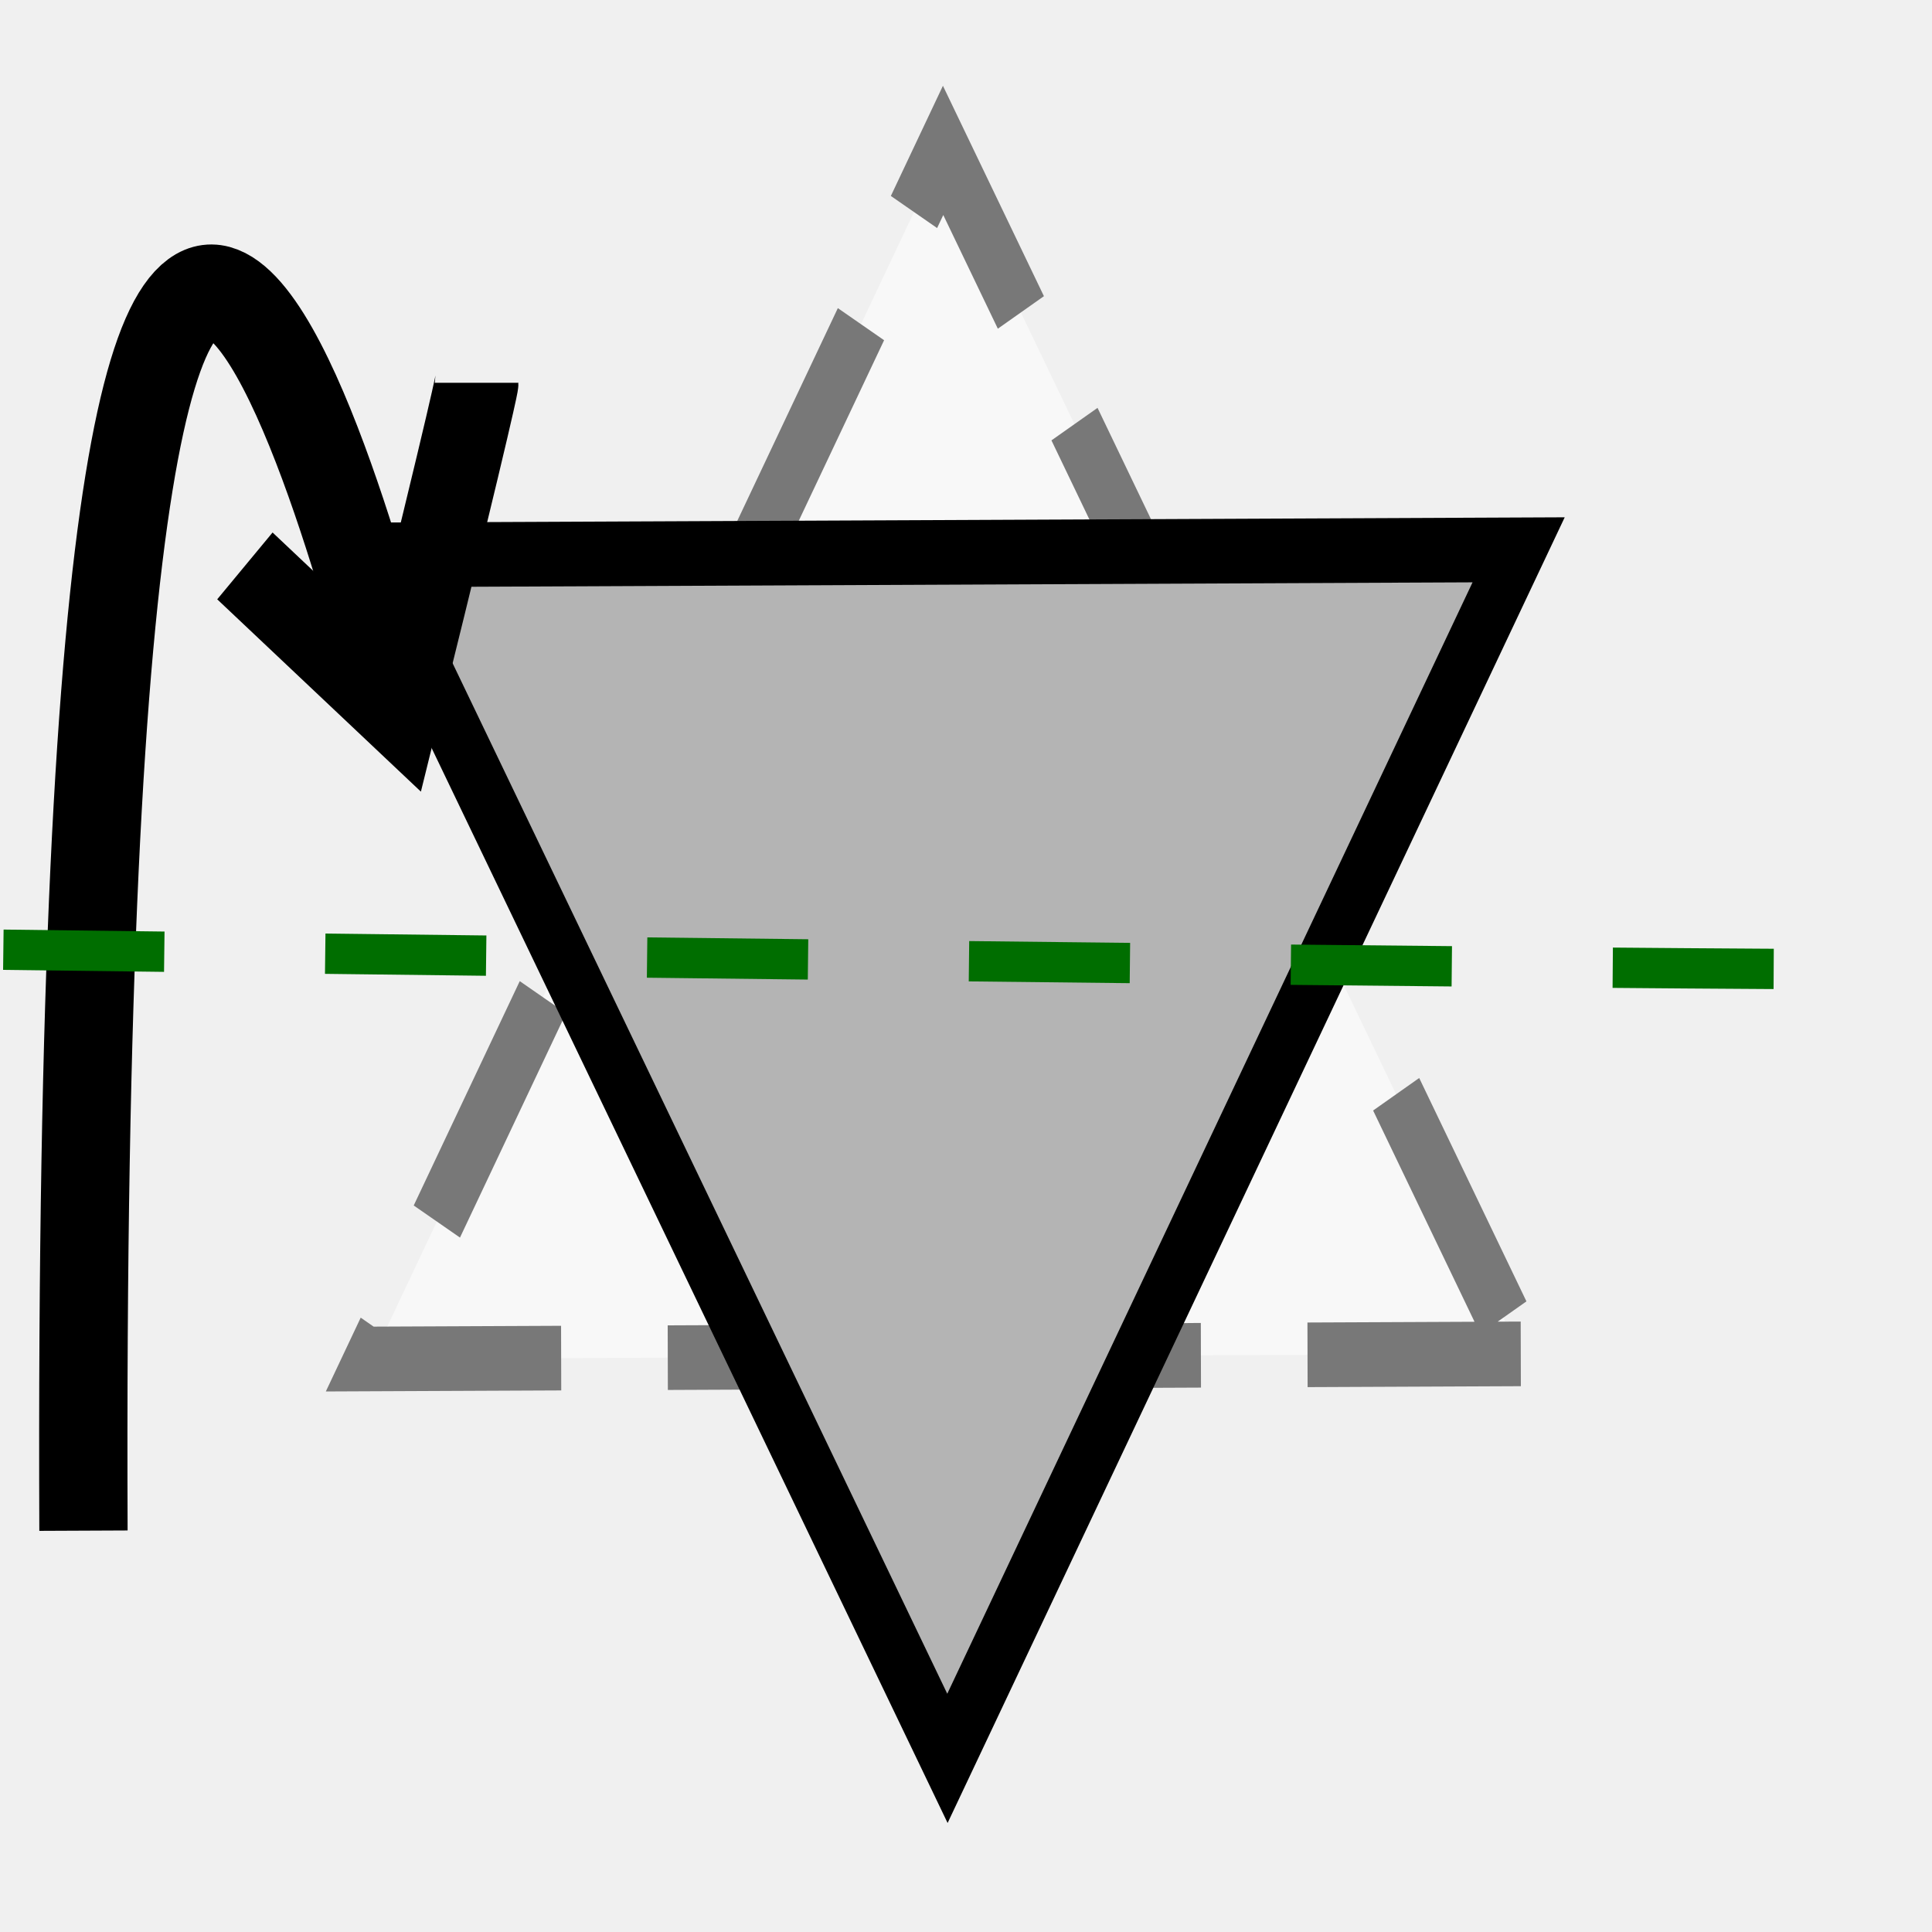
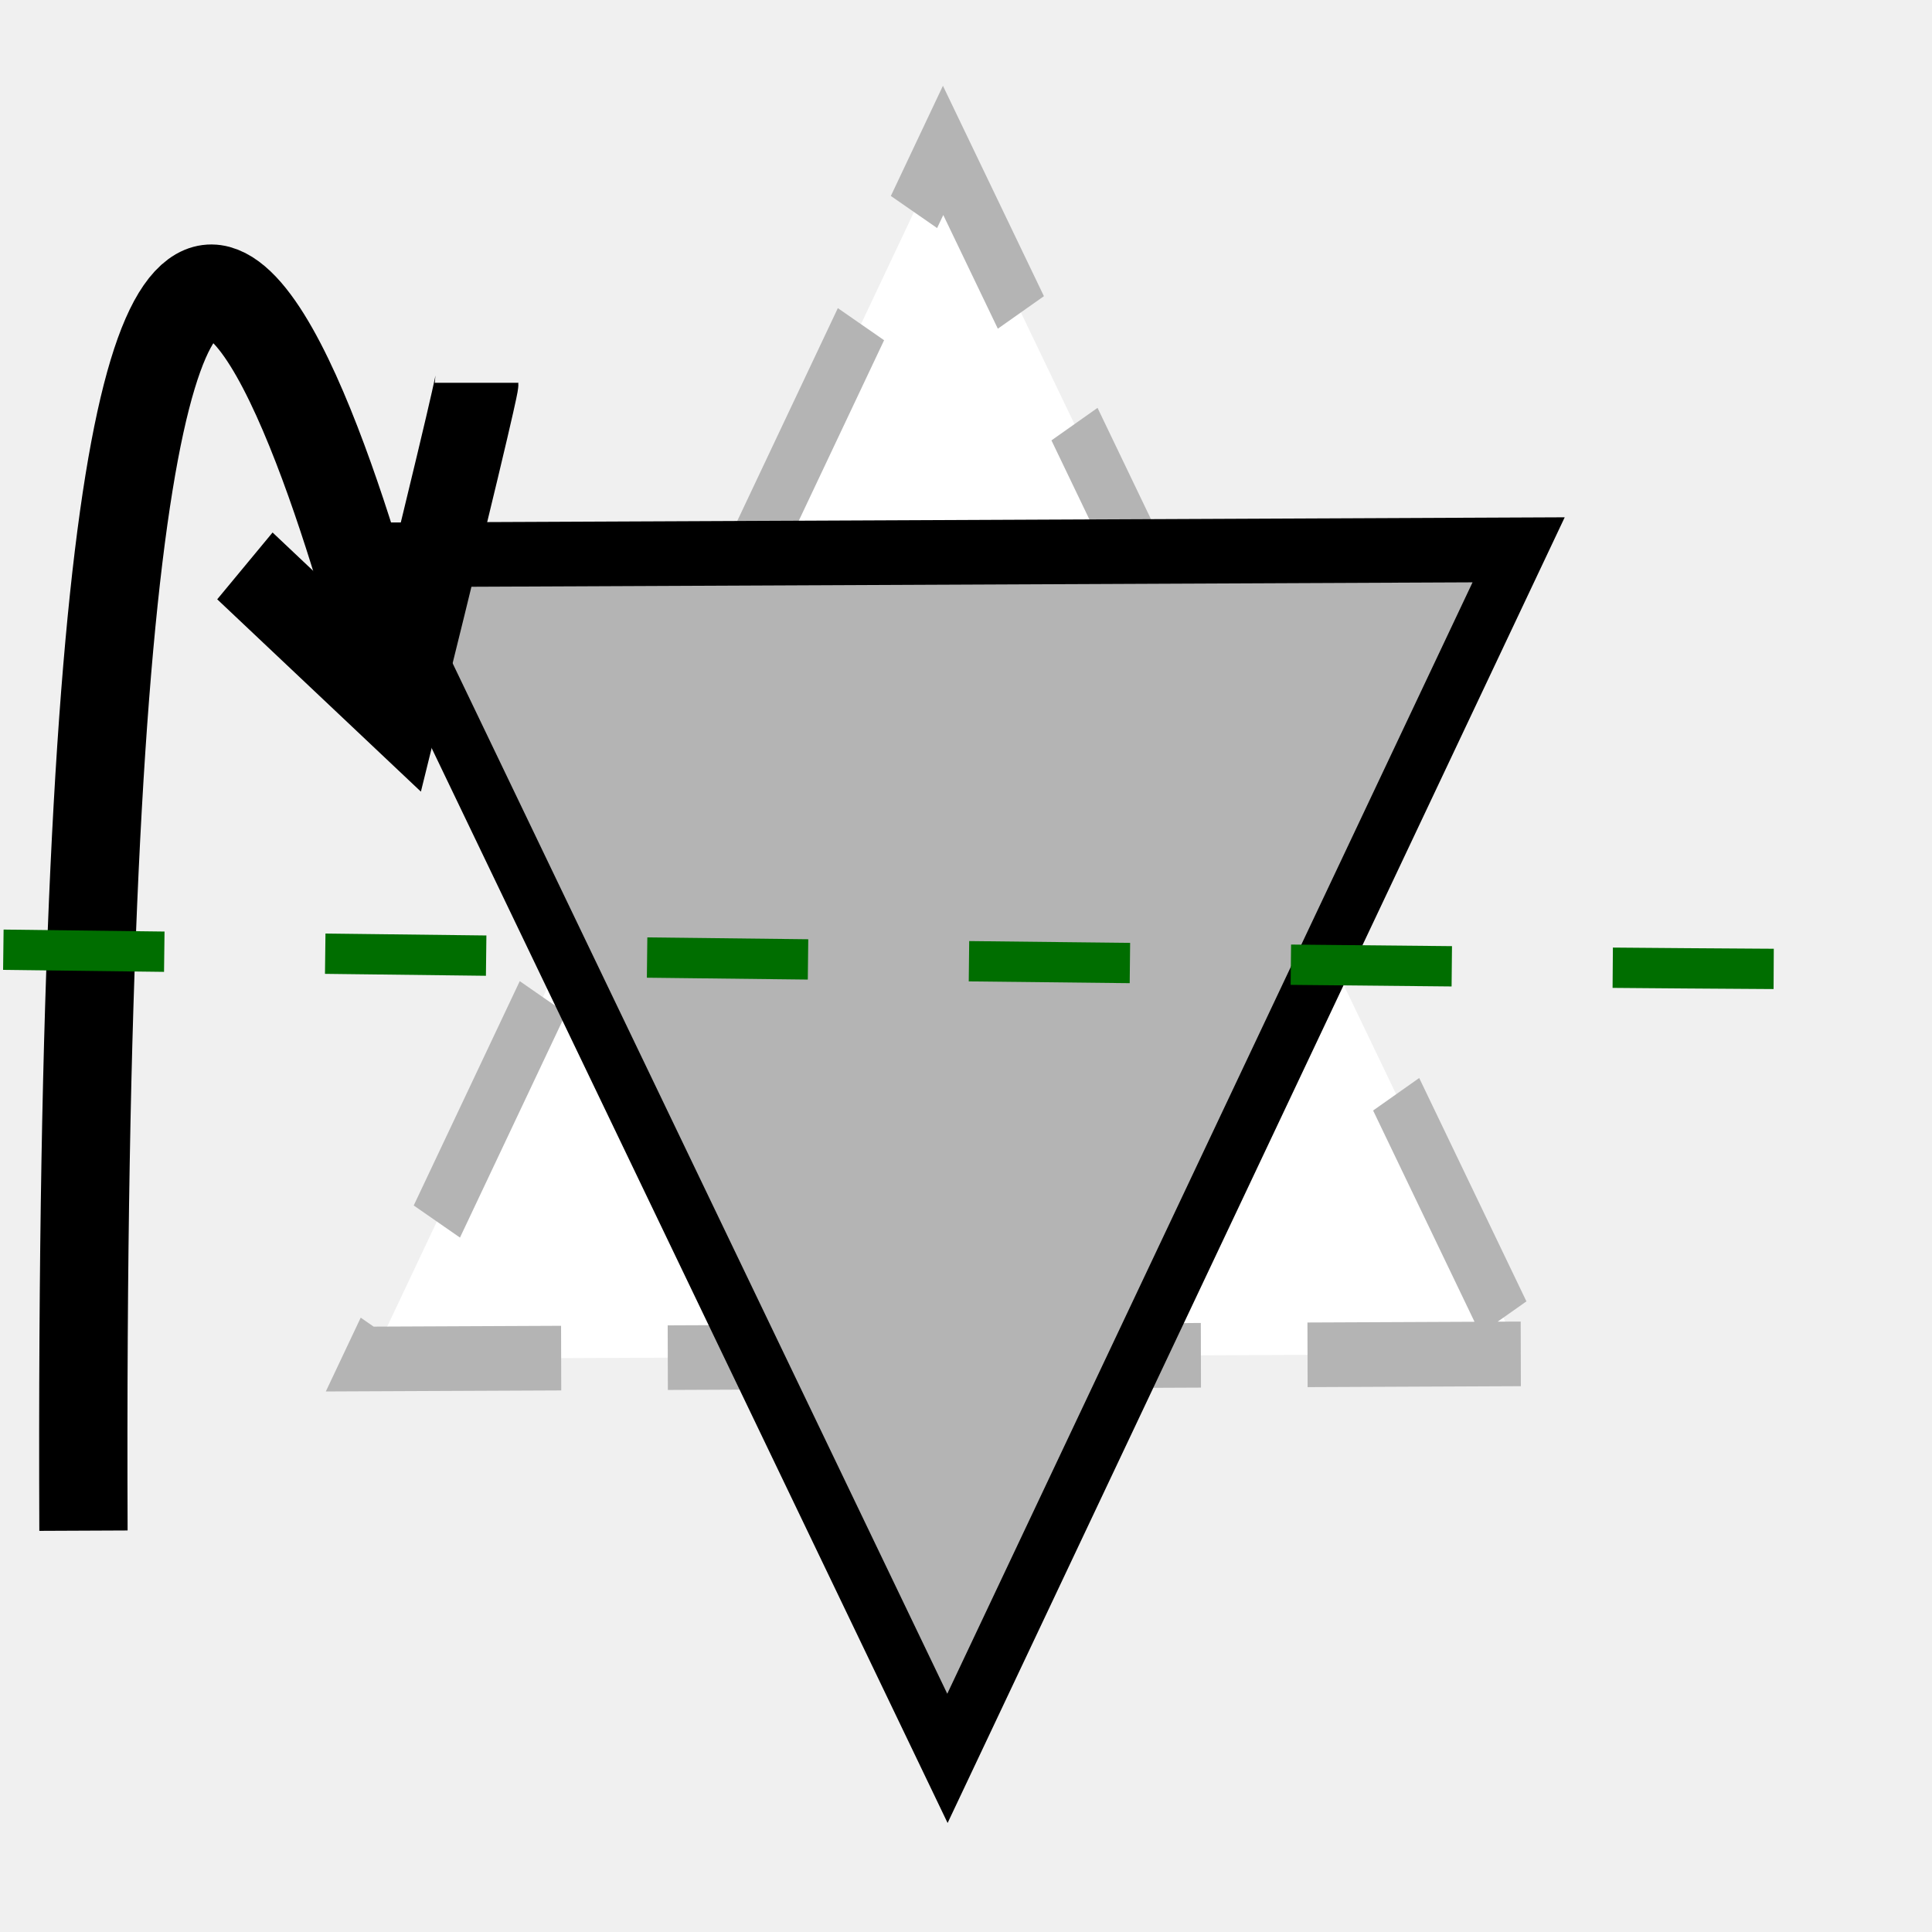
<svg xmlns="http://www.w3.org/2000/svg" width="48" height="48" viewBox="0 0 12.7 12.7" version="1.1" id="svg8">
  <defs id="defs2" />
  <g id="layer1" transform="translate(0,-284.3)">
-     <path style="opacity:0.5;fill:#ffffff;fill-opacity:1;stroke:#000000;stroke-width:0.244;stroke-miterlimit:4;stroke-dasharray:0.976, 0.488;stroke-dashoffset:0;stroke-opacity:1" id="path875" d="m 8.603,292.617 -5.258,0.041 2.593,-4.574 z" transform="matrix(1.436262,0.00723263,-0.0066722,1.740962,-0.406909,-216.2976)" />
+     <path style="opacity:1;fill:#ffffff;fill-opacity:1;stroke:#b4b4b4;stroke-width:0.244;stroke-miterlimit:4;stroke-dasharray:0.976, 0.488;stroke-dashoffset:0;stroke-opacity:1" id="path875" d="m 8.603,292.617 -5.258,0.041 2.593,-4.574 z" transform="matrix(1.436262,0.00723263,-0.0066722,1.740962,-0.406909,-216.2976)" />
    <path transform="matrix(-1.436262,-0.00723263,0.0066722,-1.740962,12.83436,797.4449)" d="m 8.603,292.617 -5.258,0.041 2.593,-4.574 z" id="path877" style="opacity:1;fill:#b4b4b4;fill-opacity:1;stroke:#000000;stroke-width:0.244;stroke-miterlimit:4;stroke-dasharray:none;stroke-dashoffset:0;stroke-opacity:1" />
    <g id="g895" transform="matrix(2.072677,0,0,2.212795,-1.155109,-354.4806)">
      <path id="path885" d="m 0.822,293.223 c -0.027,-6.476 0.997,-2.436 0.997,-2.436" style="fill:none;stroke:#000000;stroke-width:0.28px;stroke-linecap:butt;stroke-linejoin:miter;stroke-opacity:1" />
      <path id="path891" d="m 2.069,289.813 c 0,0 0,0.027 -0.25,0.973 l -0.485,-0.429" style="fill:none;stroke:#000000;stroke-width:0.265px;stroke-linecap:butt;stroke-linejoin:miter;stroke-opacity:1" />
    </g>
    <path style="fill:none;stroke:#006e00;stroke-width:0.265;stroke-linecap:butt;stroke-linejoin:miter;stroke-miterlimit:4;stroke-dasharray:1.058, 1.058;stroke-dashoffset:0;stroke-opacity:1" d="M 0.022,290.543 C 12.659,290.701 12.659,290.669 12.659,290.669" id="path879" />
  </g>
</svg>
